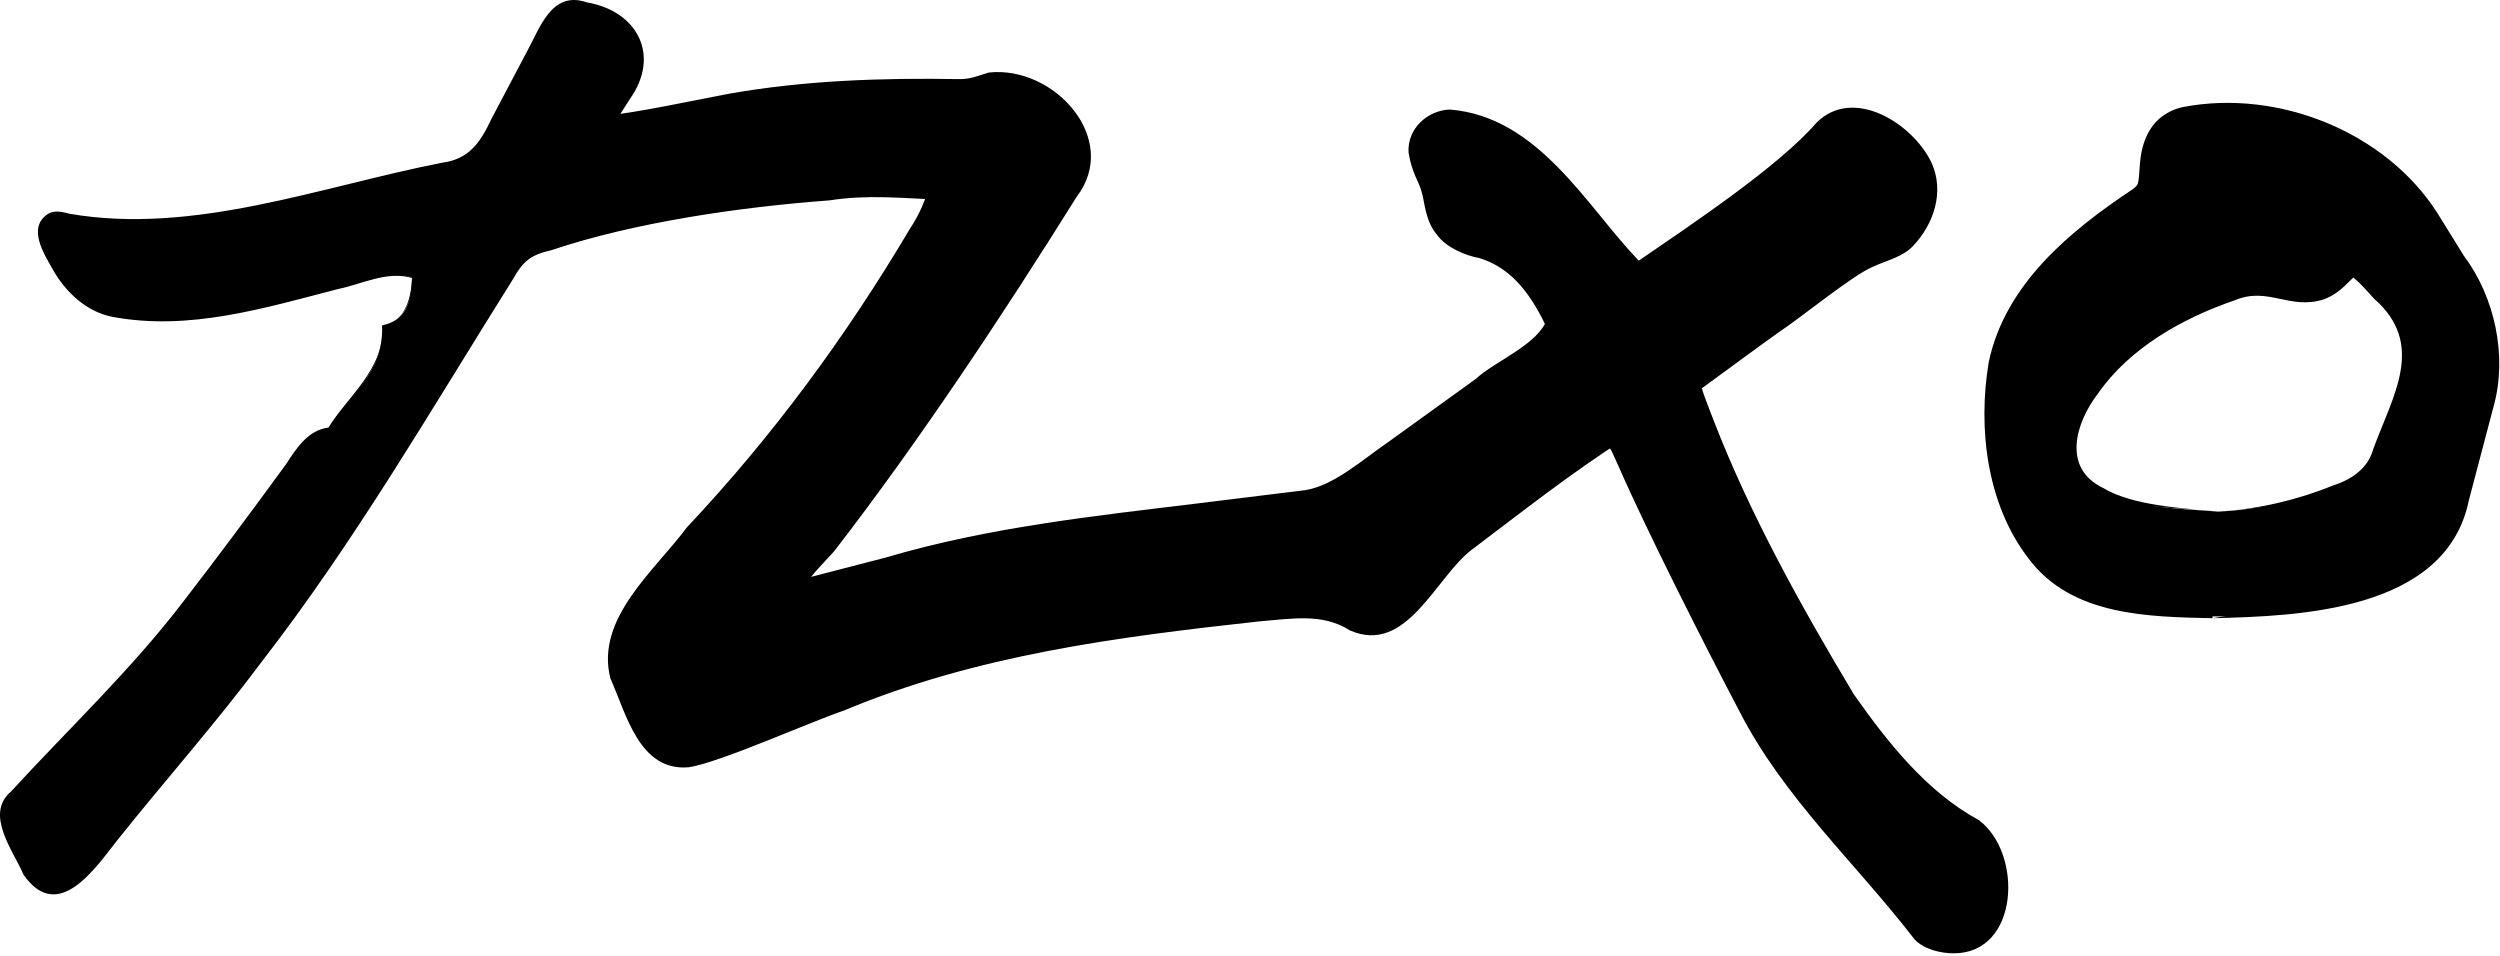
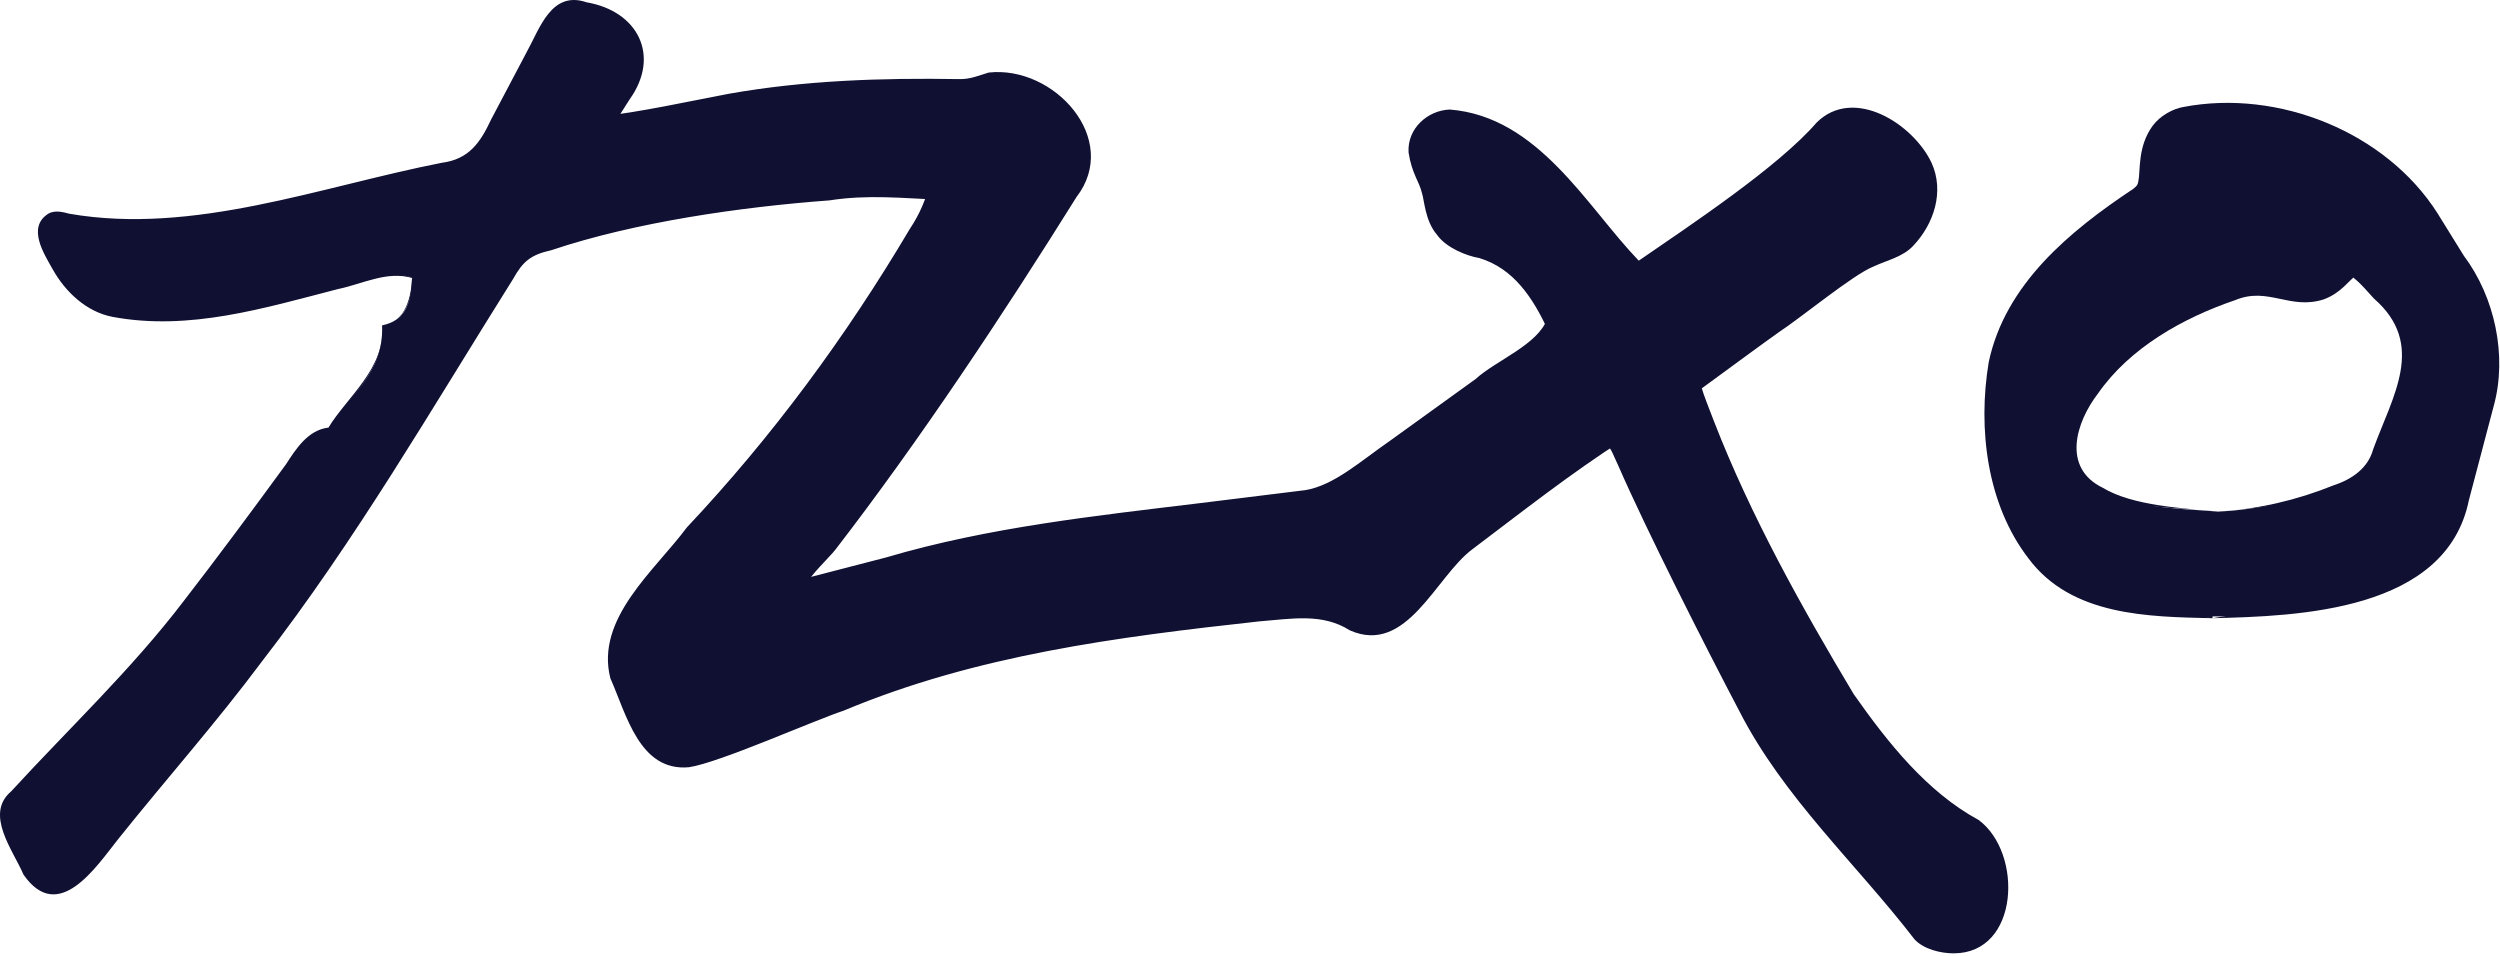
<svg xmlns="http://www.w3.org/2000/svg" width="100%" height="100%" viewBox="0 0 1146 438" version="1.1" xml:space="preserve" style="fill-rule:evenodd;clip-rule:evenodd;stroke-linejoin:round;stroke-miterlimit:2;">
+   <style>
+         svg {
+             color: #101033;
+         }
+ 
+         path {
+             fill: currentColor;
+         }
+ 
+         @media (prefers-color-scheme: dark) {
+             svg {
+                 color: #ffffff;
+             }
+         }
+     </style>
  <g transform="matrix(1.00362,0,0,0.998573,3.87657e-15,-2.76866e-15)">
    <g transform="matrix(17.2004,0,0,17.2004,174.503,283.825)">
      <path d="M0,-7.816C0.548,-7.935 0.778,-8.294 0.799,-9.095C0.195,-9.278 -0.362,-9.015 -0.932,-8.875C-2.617,-8.46 -4.288,-7.946 -6.04,-7.989C-6.359,-7.997 -6.68,-8.039 -6.997,-8.089C-8.052,-8.257 -8.59,-9.073 -8.99,-10.027C-9.165,-10.444 -8.903,-10.844 -8.49,-10.732C-7.263,-10.4 -6.036,-10.55 -4.808,-10.629C-4.415,-10.654 -4.023,-10.722 -3.636,-10.807C-1.82,-11.205 -0.008,-11.624 1.81,-12.015C2.31,-12.122 2.646,-12.396 2.892,-12.874C3.384,-13.831 3.907,-14.77 4.413,-15.719C4.696,-16.249 4.885,-16.342 5.45,-16.194C5.571,-16.163 5.69,-16.125 5.807,-16.082C6.697,-15.754 6.954,-14.973 6.446,-14.119C6.277,-13.835 6.09,-13.563 5.813,-13.133C6.563,-13.241 7.171,-13.278 7.757,-13.42C10.114,-13.992 12.501,-14.143 14.907,-14.092C15.274,-14.084 15.675,-14.07 16.002,-14.213C16.774,-14.551 17.971,-13.723 18.34,-13.052C18.644,-12.499 18.514,-11.967 18.201,-11.469C17.449,-10.278 16.724,-9.065 15.934,-7.905C14.73,-6.138 13.491,-4.399 12.244,-2.668C11.896,-2.185 11.457,-1.779 11.077,-1.321C10.955,-1.173 10.886,-0.972 10.734,-0.682C11.009,-0.684 11.176,-0.653 11.327,-0.691C12.867,-1.084 14.395,-1.536 15.945,-1.872C17.057,-2.113 18.196,-2.214 19.326,-2.355C21.044,-2.571 22.765,-2.751 24.482,-2.98C25.102,-3.063 25.646,-3.386 26.167,-3.77C27.493,-4.748 28.849,-5.678 30.171,-6.663C30.601,-6.984 31.16,-7.179 31.363,-7.868C30.88,-8.914 30.254,-9.823 29.063,-10.095C28.543,-10.214 28.191,-10.548 28.11,-11.174C28.073,-11.46 27.956,-11.74 27.844,-12.007C27.715,-12.315 27.601,-12.607 27.87,-12.891C28.128,-13.165 28.418,-13.165 28.759,-13.071C29.812,-12.78 30.61,-12.072 31.337,-11.256C31.835,-10.696 32.289,-10.09 32.766,-9.509C33.193,-8.99 33.396,-8.96 33.898,-9.321C34.887,-10.032 35.89,-10.723 36.861,-11.462C37.384,-11.86 37.894,-12.299 38.333,-12.8C38.64,-13.15 38.963,-13.232 39.325,-13.116C39.929,-12.922 40.435,-12.543 40.735,-11.916C41.021,-11.32 40.577,-10.275 39.991,-10.059C39.599,-9.914 39.195,-9.757 38.852,-9.515C37.548,-8.595 36.267,-7.636 34.976,-6.694C34.461,-6.318 34.45,-6.316 34.691,-5.662C35.391,-3.765 36.252,-1.957 37.222,-0.208C37.515,0.319 37.808,0.847 38.1,1.375C38.844,2.722 39.803,3.875 40.873,4.918C41.198,5.235 41.593,5.481 41.986,5.697C42.777,6.134 42.956,7.75 42.255,8.319C41.999,8.526 41.347,8.495 41.059,8.254C40.982,8.188 40.915,8.105 40.853,8.022C39.492,6.185 37.783,4.66 36.649,2.623C35.883,1.247 35.182,-0.173 34.484,-1.591C33.972,-2.63 33.516,-3.7 33.025,-4.751C32.962,-4.885 32.835,-4.984 32.699,-5.146C32.222,-4.825 31.754,-4.536 31.31,-4.209C30.411,-3.547 29.504,-2.895 28.644,-2.177C28.204,-1.81 27.865,-1.303 27.468,-0.872C27.209,-0.591 26.956,-0.281 26.646,-0.084C26.462,0.032 26.117,0.058 25.942,-0.054C25.107,-0.594 24.21,-0.443 23.337,-0.368C22.106,-0.262 20.887,-0.009 19.656,0.103C17.397,0.308 15.232,0.964 13.085,1.683C11.625,2.172 10.198,2.778 8.768,3.368C7.842,3.751 7.396,3.601 6.959,2.649C6.816,2.338 6.67,2.029 6.537,1.714C6.333,1.229 6.305,0.794 6.593,0.281C7.295,-0.973 8.231,-2.002 9.159,-3.037C11.238,-5.354 12.997,-7.932 14.574,-10.665C14.695,-10.876 14.75,-11.132 14.887,-11.505C14.055,-11.529 13.345,-11.608 12.643,-11.559C11.288,-11.463 9.931,-11.342 8.586,-11.141C7.561,-10.988 6.552,-10.707 5.541,-10.457C5.013,-10.327 4.485,-10.176 3.98,-9.968C3.747,-9.872 3.515,-9.658 3.375,-9.431C2.097,-7.359 0.89,-5.234 -0.439,-3.2C-2.082,-0.686 -3.817,1.756 -5.74,4.035C-6.489,4.923 -7.205,5.845 -7.92,6.767C-8.411,7.401 -9.142,7.344 -9.478,6.618C-9.633,6.284 -9.781,5.946 -9.942,5.615C-10.102,5.286 -10.058,5.025 -9.804,4.757C-9.152,4.071 -8.549,3.328 -7.878,2.665C-5.895,0.705 -4.313,-1.626 -2.657,-3.89C-2.31,-4.365 -2.069,-4.968 -1.418,-5.065C-0.914,-5.936 0.06,-6.519 0,-7.816" style="fill-rule:nonzero;" />
    </g>
    <g transform="matrix(17.2004,0,0,17.2004,174.503,283.757)">
      <path d="M0,-7.812C0.115,-6.671 -0.87,-5.915 -1.403,-5.038C-1.928,-4.974 -2.224,-4.49 -2.487,-4.068C-3.324,-2.866 -4.282,-1.533 -5.155,-0.362C-6.507,1.48 -8.156,3.091 -9.664,4.797C-9.84,4.973 -9.94,5.155 -9.893,5.36C-9.616,5.992 -9.148,7.64 -8.206,6.847C-6.642,4.894 -5.018,2.903 -3.534,0.893C-0.882,-2.54 1.02,-6.497 3.52,-10.019C3.701,-10.205 4.056,-10.288 4.293,-10.368C6.561,-11.158 9.415,-11.6 11.823,-11.797C12.871,-11.978 14.295,-11.857 15.368,-11.821C15.225,-11.443 15.111,-11.1 14.97,-10.695C14.715,-10.204 14.153,-9.264 13.864,-8.794C12.375,-6.345 10.605,-4.011 8.68,-1.907C8.064,-1.195 7.489,-0.463 7.031,0.33C6.787,0.723 6.73,0.997 6.844,1.367C7.065,1.857 7.326,2.651 7.712,3.048C7.818,3.135 7.899,3.154 8.066,3.14C8.787,2.98 11.194,1.936 11.979,1.66C15.536,0.151 19.391,-0.37 23.209,-0.798C24.134,-0.912 25.381,-0.999 26.172,-0.435C26.211,-0.418 26.399,-0.428 26.446,-0.488C27.173,-1.058 27.646,-1.926 28.374,-2.538C29.678,-3.536 31.06,-4.635 32.442,-5.525L32.818,-5.775C33.029,-5.414 33.217,-5.33 33.446,-4.937C34.31,-2.985 35.858,0.115 36.871,2.023C37.782,3.856 39.278,5.312 40.582,6.898C40.846,7.207 41.083,7.547 41.349,7.858C41.388,7.91 41.378,7.889 41.428,7.917C41.505,7.951 41.629,7.975 41.741,7.974C42.349,8.109 42.313,6.462 41.806,6.171C40.272,5.324 39.237,3.958 38.25,2.582C36.605,-0.182 35.101,-2.907 34.079,-5.964C34.052,-6.077 34.018,-6.309 34.129,-6.538C34.346,-6.903 34.591,-6.988 34.872,-7.216L36.556,-8.438C37.152,-8.844 38.516,-9.951 39.197,-10.252C39.426,-10.36 39.651,-10.43 39.874,-10.528C40.265,-10.8 40.521,-11.498 40.192,-11.912C39.961,-12.286 39.166,-12.957 38.749,-12.55C37.529,-11.163 35.68,-10.092 34.221,-8.98C33.188,-8.128 32.598,-8.945 31.998,-9.719C30.965,-10.977 29.94,-12.436 28.386,-12.671C27.895,-12.601 28.364,-12.094 28.473,-11.608C28.639,-10.981 28.537,-10.833 28.961,-10.594C30.326,-10.352 31.367,-9.121 31.829,-7.91C31.548,-6.664 30.392,-6.406 29.559,-5.678L27.273,-4.031C26.504,-3.514 25.637,-2.718 24.669,-2.571L21.851,-2.229C18.571,-1.887 15.367,-1.425 12.209,-0.512C11.931,-0.468 11.374,-0.249 11.076,-0.285C10.842,-0.288 10.36,-0.313 10.128,-0.316C10.255,-0.549 10.465,-1.012 10.586,-1.239C10.706,-1.562 11.265,-2.06 11.479,-2.324C13.503,-4.932 15.653,-8.06 17.421,-10.851C18.068,-11.792 18.668,-12.622 17.57,-13.458C17.176,-13.784 16.643,-14.044 16.239,-13.964C15.966,-13.86 15.626,-13.778 15.336,-13.784C13.322,-13.834 11.28,-13.79 9.293,-13.452C8.292,-13.271 6.878,-12.984 5.85,-12.873L5.324,-12.797L5.596,-13.27C6.373,-14.375 7.143,-15.538 5.326,-15.979C4.987,-16.054 4.879,-16.049 4.708,-15.773C4.383,-15.21 3.591,-13.725 3.261,-13.13C3.013,-12.503 2.391,-11.825 1.666,-11.787C-1.609,-11.194 -4.981,-9.945 -8.349,-10.582C-8.664,-10.704 -8.936,-10.631 -8.944,-10.281C-8.342,-7.485 -5.32,-7.918 -3.147,-8.37C-2.489,-8.511 -1.837,-8.679 -1.182,-8.838C-0.544,-8.954 0.161,-9.335 0.812,-9.091C0.818,-8.55 0.619,-7.891 0,-7.812M0,-7.812C0.639,-7.885 0.78,-8.611 0.795,-9.079C0.128,-9.274 -0.517,-8.918 -1.168,-8.783C-3.12,-8.278 -5.118,-7.656 -7.161,-8.041C-7.86,-8.178 -8.412,-8.713 -8.744,-9.306C-8.97,-9.715 -9.439,-10.426 -8.863,-10.794C-8.666,-10.906 -8.438,-10.824 -8.299,-10.792C-5.002,-10.22 -1.637,-11.517 1.588,-12.153C2.309,-12.247 2.61,-12.692 2.9,-13.316L3.841,-15.108C4.188,-15.733 4.494,-16.76 5.434,-16.435C6.799,-16.199 7.398,-15.006 6.577,-13.849L6.031,-12.989L5.777,-13.386C6.828,-13.499 8.18,-13.799 9.201,-13.993C11.216,-14.353 13.277,-14.421 15.319,-14.386C15.622,-14.379 15.825,-14.476 16.11,-14.561C17.848,-14.754 19.625,-12.781 18.439,-11.236C16.498,-8.112 14.279,-4.747 12.034,-1.822C11.916,-1.666 11.327,-1.094 11.266,-0.9L11.072,-0.5L10.732,-1.06C10.937,-1.068 11.14,-1.02 11.338,-1.087C11.755,-1.197 12.952,-1.507 13.389,-1.621C16.098,-2.426 18.965,-2.733 21.743,-3.072L24.516,-3.416C25.282,-3.544 25.981,-4.189 26.758,-4.728L29.037,-6.38C29.578,-6.879 30.693,-7.293 30.94,-7.989L30.963,-7.679C30.555,-8.556 30.05,-9.33 29.138,-9.61C28.798,-9.667 28.256,-9.885 28.015,-10.229C27.691,-10.604 27.677,-11.172 27.612,-11.351C27.543,-11.651 27.346,-11.858 27.258,-12.429C27.221,-13.064 27.759,-13.55 28.351,-13.574C30.714,-13.386 31.992,-10.978 33.371,-9.54C34.728,-10.479 37.081,-12.046 38.096,-13.228C39.077,-14.204 40.658,-13.192 41.145,-12.154C41.491,-11.394 41.216,-10.524 40.654,-9.932C40.382,-9.638 39.943,-9.544 39.595,-9.38C39.066,-9.167 37.637,-7.988 37.12,-7.652C36.777,-7.412 35.338,-6.347 35.048,-6.135C34.996,-6.097 34.974,-6.057 35.006,-6.109C35.041,-6.18 35.021,-6.228 35.032,-6.175C35.094,-5.953 35.248,-5.569 35.362,-5.27C36.339,-2.736 37.699,-0.288 39.079,2.029C39.981,3.319 41.022,4.639 42.398,5.388C43.58,6.272 43.48,8.942 41.739,8.946C41.403,8.948 40.944,8.843 40.695,8.574C39.144,6.549 37.218,4.793 36.041,2.48C35.136,0.749 33.588,-2.318 32.826,-4.072C32.662,-4.41 32.668,-4.525 32.346,-4.844L32.956,-4.758C31.607,-3.896 30.236,-2.811 28.955,-1.84C27.979,-1.111 27.215,1.002 25.698,0.326C24.966,-0.143 24.148,0.02 23.29,0.087C19.538,0.501 15.782,0.985 12.263,2.467C11.415,2.752 8.957,3.857 8.151,3.979C6.834,4.101 6.489,2.567 6.062,1.604C5.658,0.008 7.248,-1.275 8.092,-2.419C10.37,-4.852 12.321,-7.517 14.008,-10.377C14.297,-10.817 14.408,-11.125 14.568,-11.617C14.569,-11.617 14.877,-11.162 14.877,-11.162C13.822,-11.208 12.895,-11.309 11.879,-11.149C9.529,-10.974 6.715,-10.569 4.493,-9.819C3.946,-9.695 3.742,-9.525 3.478,-9.049C1.327,-5.607 -0.698,-2.08 -3.186,1.151C-4.398,2.786 -5.749,4.316 -7.006,5.896C-7.601,6.651 -8.598,8.178 -9.521,6.846C-9.799,6.191 -10.563,5.231 -9.848,4.622C-8.309,2.937 -6.652,1.369 -5.271,-0.451C-4.384,-1.602 -3.41,-2.923 -2.549,-4.109C-2.285,-4.517 -1.97,-5.02 -1.422,-5.086C-0.946,-5.883 0.109,-6.688 0,-7.812" style="fill-rule:nonzero;" />
    </g>
    <g transform="matrix(17.2004,0,0,17.2004,1013.09,104.346)">
      <path d="M0,7.588C1.117,7.534 2.282,7.272 3.411,6.833C3.772,6.692 4.078,6.446 4.244,6.028C4.403,5.625 4.619,5.249 4.783,4.848C5.469,3.169 5.47,2.78 4.168,1.265C4.152,1.246 4.133,1.23 4.115,1.212C3.624,0.714 3.557,0.692 3.06,1.184C2.717,1.523 2.358,1.589 1.938,1.453C1.265,1.234 0.611,1.344 -0.026,1.607C-0.405,1.763 -0.792,1.919 -1.139,2.142C-2.199,2.822 -3.147,3.627 -3.704,4.878C-4.168,5.918 -3.917,6.695 -2.908,7.097C-2.528,7.249 -2.131,7.372 -1.732,7.434C-1.188,7.52 -0.636,7.535 0,7.588M-0.148,10.433C-0.886,10.359 -1.63,10.326 -2.361,10.201C-3.528,10.002 -4.452,9.327 -5.128,8.289C-5.329,7.981 -5.449,7.595 -5.545,7.226C-6.343,4.178 -5.7,2.243 -3.319,0.301C-2.919,-0.025 -2.49,-0.315 -2.054,-0.582C-1.772,-0.756 -1.624,-0.967 -1.629,-1.322C-1.632,-1.501 -1.587,-1.681 -1.563,-1.861C-1.502,-2.323 -1.257,-2.627 -0.846,-2.729C-0.546,-2.804 -0.233,-2.841 0.075,-2.841C1.736,-2.845 3.231,-2.288 4.539,-1.183C4.856,-0.916 5.125,-0.567 5.368,-0.216C5.781,0.382 6.188,0.991 6.541,1.632C7.128,2.697 7.169,3.843 6.869,5.022C6.678,5.772 6.483,6.522 6.335,7.282C6.147,8.255 5.617,8.885 4.809,9.303C3.467,9.998 2.042,10.284 0.573,10.377C0.334,10.392 0.094,10.382 -0.146,10.384C-0.146,10.4 -0.147,10.417 -0.148,10.433" style="fill-rule:nonzero;" />
    </g>
    <g transform="matrix(17.2004,0,0,17.2004,1010.53,40.7902)">
      <path d="M0,14.128C2.071,13.77 5.761,13.507 6.187,10.858L6.714,8.308C6.944,7.053 6.658,5.924 5.893,4.923C5.497,4.359 4.949,3.369 4.443,2.94C3.105,1.762 1.225,1.128 -0.542,1.438C-0.694,1.464 -0.753,1.51 -0.816,1.584C-0.943,1.744 -0.957,2.037 -1.013,2.603C-1.044,2.945 -1.31,3.307 -1.557,3.457L-2.102,3.825C-3.51,4.707 -4.768,5.932 -5.198,7.476C-5.738,9.775 -5.082,12.921 -2.548,13.687C-1.845,13.894 -0.734,13.979 0,14.128M0,14.128C-1.689,14.089 -3.748,14.075 -4.889,12.527C-5.989,11.088 -6.235,9.069 -5.941,7.294C-5.503,5.21 -3.784,3.791 -2.109,2.673C-1.995,2.583 -1.986,2.562 -1.968,2.467C-1.908,2.191 -1.994,1.541 -1.587,0.985C-1.388,0.712 -1.042,0.529 -0.768,0.483C1.749,0 4.606,1.151 5.978,3.323L6.676,4.455C7.5,5.558 7.834,7.132 7.47,8.459L6.809,10.979C6.209,13.946 2.281,14.072 0,14.128" style="fill-rule:nonzero;" />
    </g>
    <g transform="matrix(17.2004,0,0,17.2004,1013.09,111.088)">
      <path d="M0,7.196C-1.392,7.018 -3.846,7.271 -4.086,5.385C-3.956,2.848 -0.531,-0.051 2.007,0.56C2.485,0.688 2.453,0.69 2.955,0.232C3.142,0.074 3.373,-0.075 3.687,-0.027C4.245,0.155 4.234,0.328 4.557,0.647C4.986,1.22 5.445,1.737 5.559,2.562C5.614,3.231 5.346,3.751 5.138,4.237C4.737,4.935 4.509,5.797 3.87,6.311C2.673,6.896 1.314,7.102 0,7.196M0,7.196C1.054,7.134 2.094,6.891 3.067,6.494C3.577,6.328 3.988,6.019 4.118,5.535C4.64,4.098 5.532,2.731 4.138,1.508C3.988,1.348 3.805,1.121 3.63,0.983C3.557,0.905 3.434,0.86 3.546,0.904C3.608,0.917 3.668,0.894 3.659,0.897C3.444,1.054 3.265,1.358 2.811,1.53C1.909,1.825 1.329,1.183 0.454,1.552C-0.925,2.023 -2.343,2.822 -3.187,4.042C-3.781,4.817 -4.149,6.029 -3.061,6.56C-2.264,7.045 -0.912,7.105 0,7.196" style="fill-rule:nonzero;" />
    </g>
  </g>
</svg>
